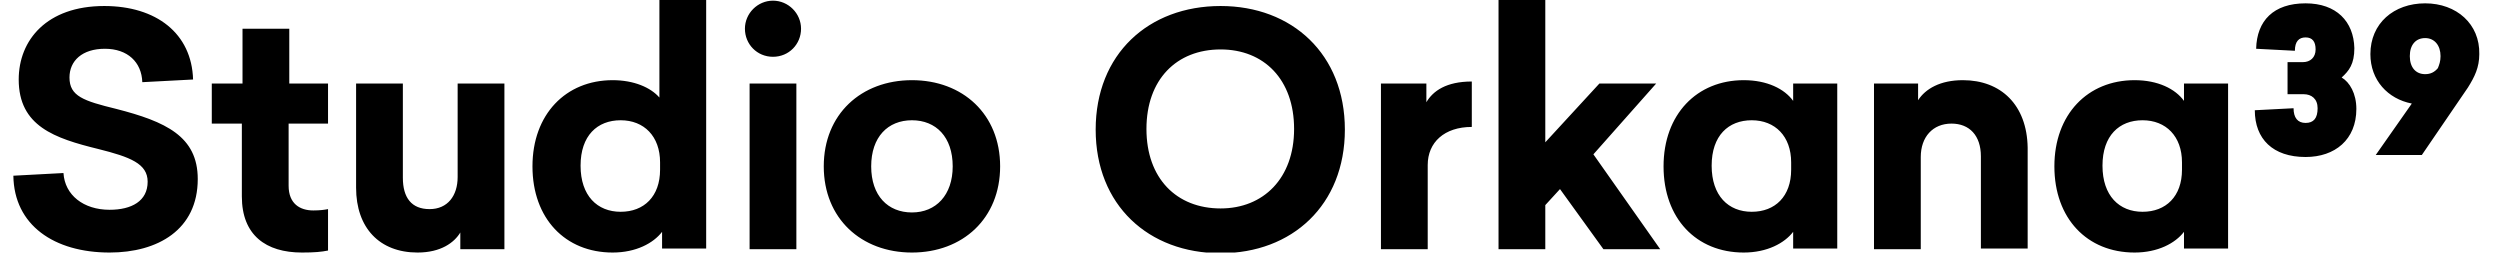
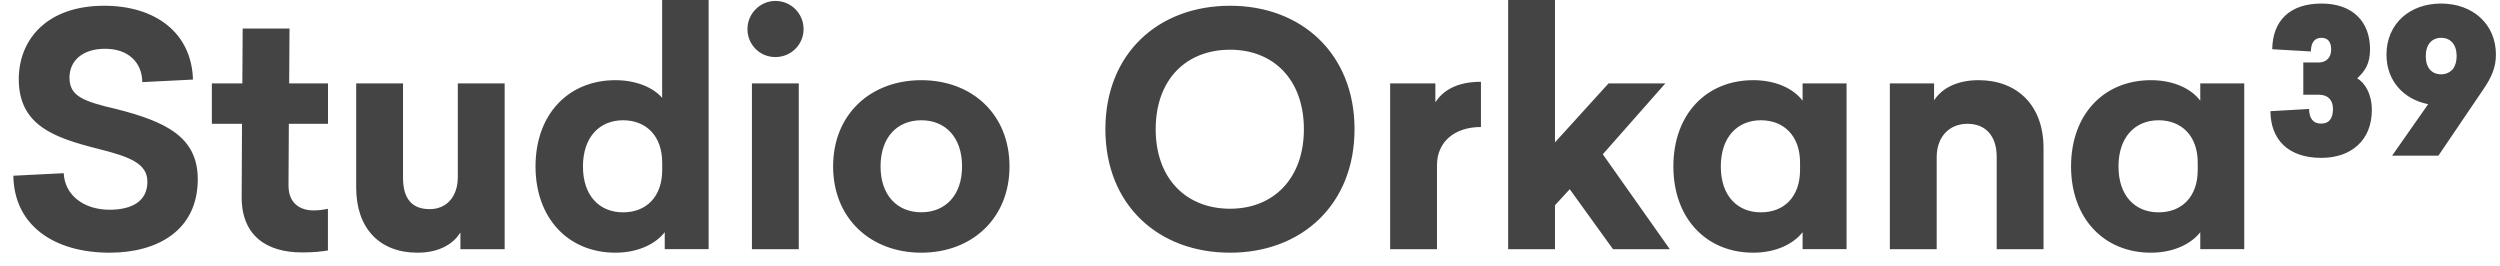
- <svg xmlns="http://www.w3.org/2000/svg" xmlns:xlink="http://www.w3.org/1999/xlink" version="1.1" id="Layer_1" x="0px" y="0px" viewBox="0 0 374.2 39.7" style="enable-background:new 0 0 374.2 39.7;" xml:space="preserve">
+ <svg xmlns="http://www.w3.org/2000/svg" xmlns:xlink="http://www.w3.org/1999/xlink" version="1.1" id="Layer_1" x="0px" y="0px" viewBox="0 0 374.17 39.69" style="enable-background:new 0 0 374.17 39.69;" xml:space="preserve">
  <style type="text/css">
- 	.st0{clip-path:url(#XMLID_26_);}
+ 	.st0{clip-path:url(#XMLID_24_);fill:#444444;}
</style>
-   <g id="XMLID_1_">
+   <g>
    <defs>
-       <rect id="XMLID_24_" x="2" y="0" width="371.6" height="37.8" />
+       <rect id="XMLID_1_" x="2" y="0" width="371.56" height="37.82" />
    </defs>
-     <clipPath id="XMLID_26_">
-       <use xlink:href="#XMLID_24_" style="overflow:visible;" />
+     <clipPath id="XMLID_24_">
+       <use xlink:href="#XMLID_1_" style="overflow:visible;" />
    </clipPath>
-     <path id="XMLID_2_" class="st0" d="M363,11.1c-1.4,0-2.3-1-2.3-2.7c0-1.7,0.9-2.7,2.3-2.7s2.3,1.1,2.3,2.7c0,0.8-0.2,1.3-0.4,1.8   C364.4,10.8,363.8,11.1,363,11.1 M363,0.5c-4.7,0-8.2,3-8.2,7.6c0,3.9,2.6,6.7,6.2,7.4l-5.4,7.7h6.9l6.9-10.1c1-1.6,1.7-3,1.7-5   C371.2,3.6,367.7,0.5,363,0.5 M345.1,0.5c-4.8,0-7.3,2.6-7.4,6.8l5.8,0.3c0-1.4,0.6-2,1.6-2c1,0,1.5,0.6,1.5,1.8   c0,1.2-0.8,1.9-1.9,1.9h-2.3v4.8h2.4c1.2,0,2.1,0.7,2.1,2.1c0,1.5-0.6,2.2-1.8,2.2c-1.2,0-1.8-0.8-1.8-2.2l-5.8,0.3   c0,4.3,2.7,7,7.6,7c4.4,0,7.6-2.6,7.6-7.2c0-2.3-1-4-2.2-4.7c1.1-1,1.9-2,1.9-4.4C352.3,3.2,349.7,0.5,345.1,0.5 M320.7,18   c3.5,0,5.9,2.4,5.9,6.3v1.1c0,4-2.4,6.3-5.9,6.3c-3.5,0-6-2.4-6-6.9S317.2,18,320.7,18 M319.5,12c-7,0-12,5.1-12,12.9   c0,7.8,4.9,12.9,12,12.9c3.5,0,6.1-1.4,7.4-3.1v2.5h6.6V12.5h-6.6v2.6C325.6,13.3,323,12,319.5,12 M293.8,12c-3.4,0-5.6,1.3-6.7,3   v-2.5h-6.6v24.8h7V23.5c0-3,1.8-5,4.6-5c2.7,0,4.4,1.8,4.4,4.9v13.8h7V22.1C303.4,15.7,299.5,12,293.8,12 M262.2,18   c3.5,0,5.9,2.4,5.9,6.3v1.1c0,4-2.4,6.3-5.9,6.3c-3.5,0-6-2.4-6-6.9S258.7,18,262.2,18 M261,12c-7,0-12,5.1-12,12.9   c0,7.8,4.9,12.9,12,12.9c3.5,0,6.1-1.4,7.4-3.1v2.5h6.6V12.5h-6.6v2.6C267.1,13.3,264.5,12,261,12 M231.3,21.3V0h-7v37.3h7v-6.6   l2.2-2.4l6.5,9h8.5l-10-14.2l9.4-10.6h-8.5L231.3,21.3z M220.3,12.2c-3.8,0-5.8,1.4-6.8,3.1v-2.8h-6.8v24.8h7V24.7   c0-3.4,2.5-5.7,6.6-5.7V12.2z M182.7,7.4c6.5,0,11,4.5,11,11.9c0,7.4-4.6,11.9-11,11.9c-6.6,0-11.1-4.5-11.1-11.9   C171.6,11.9,176.1,7.4,182.7,7.4 M182.7,0.9c-10.8,0-18.7,7.2-18.7,18.5s7.9,18.5,18.7,18.5c10.7,0,18.6-7.2,18.6-18.5   S193.4,0.9,182.7,0.9 M136.5,18c3.6,0,6.1,2.5,6.1,6.9c0,4.3-2.5,6.9-6.1,6.9c-3.6,0-6.1-2.5-6.1-6.9C130.4,20.5,132.9,18,136.5,18    M136.5,12c-7.6,0-13.2,5.1-13.2,12.9c0,7.8,5.6,12.9,13.2,12.9s13.2-5.1,13.2-12.9C149.7,17.1,144.1,12,136.5,12 M119.2,12.5h-7   v24.8h7V12.5z M115.7,0.1c-2.3,0-4.2,1.9-4.2,4.2c0,2.3,1.8,4.2,4.2,4.2c2.4,0,4.2-1.9,4.2-4.2C119.9,2,118,0.1,115.7,0.1 M92.9,18   c3.5,0,5.9,2.4,5.9,6.3v1.1c0,4-2.4,6.3-5.9,6.3c-3.5,0-6-2.4-6-6.9S89.4,18,92.9,18 M105.7,37.3V0h-7v14.6c-1.3-1.5-3.8-2.6-7-2.6   c-7,0-12,5.1-12,12.9c0,7.8,4.9,12.9,12,12.9c3.5,0,6.1-1.4,7.4-3.1v2.5H105.7z M75.5,37.3V12.5h-7v14c0,2.8-1.5,4.8-4.2,4.8   c-2.7,0-4-1.7-4-4.7V12.5h-7v15.6c0,6,3.5,9.7,9.2,9.7c3.5,0,5.5-1.5,6.4-3v2.5H75.5z M43.2,18.5h5.9v-6h-5.8l0-8.2h-7l0,8.2h-4.6   v6h4.5l0,10.9c0,5.8,3.6,8.4,9,8.4c1.9,0,2.9-0.1,3.9-0.3v-6.2c-0.5,0.1-1.2,0.2-2.2,0.2c-2,0-3.7-1-3.7-3.7L43.2,18.5z M15.6,0.9   C7,0.9,2.8,6,2.8,11.9c0,7,5.4,8.8,11.9,10.4c4.8,1.2,7.4,2.2,7.4,4.9c0,2.9-2.4,4.2-5.7,4.2c-3.9,0-6.7-2.2-6.9-5.5L2,26.3   c0.1,7.4,6.1,11.5,14.4,11.5c7.2,0,13.2-3.4,13.2-11c0-6.4-4.8-8.6-12.2-10.5c-4.9-1.2-7-1.9-7-4.7c0-2.5,1.9-4.3,5.3-4.3   s5.5,2,5.6,5l7.6-0.4C28.7,5,23.4,0.9,15.6,0.9" />
+     <path class="st0" d="M365.37,11.12c-1.44,0-2.31-0.99-2.31-2.73c0-1.68,0.87-2.73,2.31-2.73s2.31,1.05,2.31,2.73   c0,0.75-0.18,1.35-0.45,1.8C366.81,10.76,366.18,11.12,365.37,11.12 M365.34,0.53c-4.68,0-8.16,3.03-8.16,7.65   c0,3.93,2.58,6.69,6.24,7.41l-5.4,7.71h6.93l6.87-10.14c1.05-1.59,1.74-3.03,1.74-4.98C373.56,3.56,370.05,0.53,365.34,0.53    M347.46,0.53c-4.77,0-7.32,2.58-7.38,6.84l5.79,0.33c0-1.35,0.57-2.04,1.56-2.04c0.96,0,1.47,0.57,1.47,1.77   c0,1.23-0.78,1.92-1.86,1.92h-2.31v4.83h2.37c1.23,0,2.07,0.72,2.07,2.1c0,1.47-0.57,2.22-1.77,2.22c-1.23,0-1.8-0.84-1.8-2.19   l-5.79,0.33c0.03,4.26,2.67,6.99,7.62,6.99c4.44,0,7.56-2.61,7.56-7.17c0-2.34-0.99-4.02-2.19-4.74c1.05-0.99,1.92-2.04,1.92-4.35   C354.72,3.23,352.11,0.53,347.46,0.53 M323.07,18c3.46,0,5.86,2.35,5.86,6.34v1.1c0,4.03-2.4,6.34-5.86,6.34c-3.5,0-6-2.45-6-6.86   S319.56,18,323.07,18 M321.92,12c-7.01,0-11.95,5.09-11.95,12.91c0,7.78,4.94,12.91,11.95,12.91c3.5,0,6.1-1.39,7.39-3.07v2.54   h6.58V12.48h-6.58v2.59C328.01,13.34,325.42,12,321.92,12 M296.14,12c-3.36,0-5.57,1.3-6.67,3.02v-2.54h-6.62V37.3h7.01V23.52   c0-2.98,1.82-4.99,4.61-4.99c2.69,0,4.37,1.78,4.37,4.94V37.3h7.01V22.13C305.84,15.7,301.85,12,296.14,12 M263.55,18   c3.46,0,5.86,2.35,5.86,6.34v1.1c0,4.03-2.4,6.34-5.86,6.34c-3.5,0-6-2.45-6-6.86S260.04,18,263.55,18 M262.4,12   c-7.01,0-11.95,5.09-11.95,12.91c0,7.78,4.94,12.91,11.95,12.91c3.5,0,6.1-1.39,7.39-3.07v2.54h6.58V12.48h-6.58v2.59   C268.49,13.34,265.9,12,262.4,12 M232.73,21.31V0h-7.01v37.3h7.01v-6.58l2.21-2.4l6.48,8.98h8.5l-10.03-14.21l9.36-10.61h-8.5   L232.73,21.31z M221.65,12.24c-3.79,0-5.76,1.44-6.82,3.07v-2.83h-6.77V37.3h7.01V24.72c0-3.41,2.54-5.71,6.58-5.71V12.24z    M184.11,7.44c6.48,0,11.04,4.46,11.04,11.9c0,7.39-4.56,11.9-11.04,11.9c-6.58,0-11.14-4.51-11.14-11.9   C172.97,11.9,177.53,7.44,184.11,7.44 M184.11,0.86c-10.8,0-18.67,7.2-18.67,18.48s7.87,18.48,18.67,18.48   c10.7,0,18.62-7.2,18.62-18.48S194.81,0.86,184.11,0.86 M137.89,18c3.6,0,6.1,2.54,6.1,6.91c0,4.32-2.5,6.86-6.1,6.86   c-3.6,0-6.1-2.54-6.1-6.86C131.79,20.54,134.29,18,137.89,18 M137.89,12c-7.58,0-13.2,5.09-13.2,12.91   c0,7.78,5.62,12.91,13.2,12.91s13.2-5.14,13.2-12.91C151.09,17.09,145.47,12,137.89,12 M119.55,12.48h-7.01V37.3h7.01V12.48z    M116.05,0.14c-2.26,0-4.18,1.87-4.18,4.22c0,2.3,1.82,4.18,4.18,4.18c2.35,0,4.22-1.87,4.22-4.18   C120.27,2.02,118.4,0.14,116.05,0.14 M93.25,18c3.46,0,5.86,2.35,5.86,6.34v1.1c0,4.03-2.4,6.34-5.86,6.34c-3.5,0-6-2.45-6-6.86   S89.74,18,93.25,18 M106.06,37.3V0H99.1v14.64C97.81,13.15,95.31,12,92.1,12c-7.01,0-11.95,5.09-11.95,12.91   c0,7.78,4.94,12.91,11.95,12.91c3.5,0,6.1-1.39,7.39-3.07v2.54H106.06z M75.53,37.3V12.48h-7.01V26.5c0,2.78-1.54,4.8-4.22,4.8   c-2.74,0-3.98-1.68-3.98-4.7V12.48h-7.01v15.6c0,6.05,3.46,9.74,9.17,9.74c3.5,0,5.47-1.49,6.43-3.02v2.5H75.53z M43.23,18.53h5.86   v-6.05h-5.81l0.05-8.21h-7.01l-0.05,8.21h-4.56v6.05h4.51l-0.05,10.9c-0.05,5.76,3.65,8.35,9.02,8.35c1.92,0,2.88-0.14,3.89-0.29   v-6.24c-0.53,0.1-1.15,0.24-2.16,0.24c-1.97,0-3.74-1.01-3.74-3.74L43.23,18.53z M15.58,0.86c-8.59,0-12.77,5.09-12.77,10.99   c0,6.96,5.38,8.78,11.86,10.42c4.8,1.2,7.39,2.21,7.39,4.94c0,2.93-2.35,4.18-5.66,4.18c-3.89,0-6.72-2.21-6.86-5.47L2,26.3   c0.1,7.44,6.1,11.52,14.4,11.52c7.2,0,13.2-3.36,13.2-10.99c0-6.38-4.85-8.64-12.19-10.51c-4.94-1.15-7.01-1.92-7.01-4.7   c0-2.5,1.92-4.32,5.33-4.32s5.52,1.97,5.57,4.99l7.58-0.38C28.69,4.99,23.36,0.86,15.58,0.86" />
  </g>
</svg>
